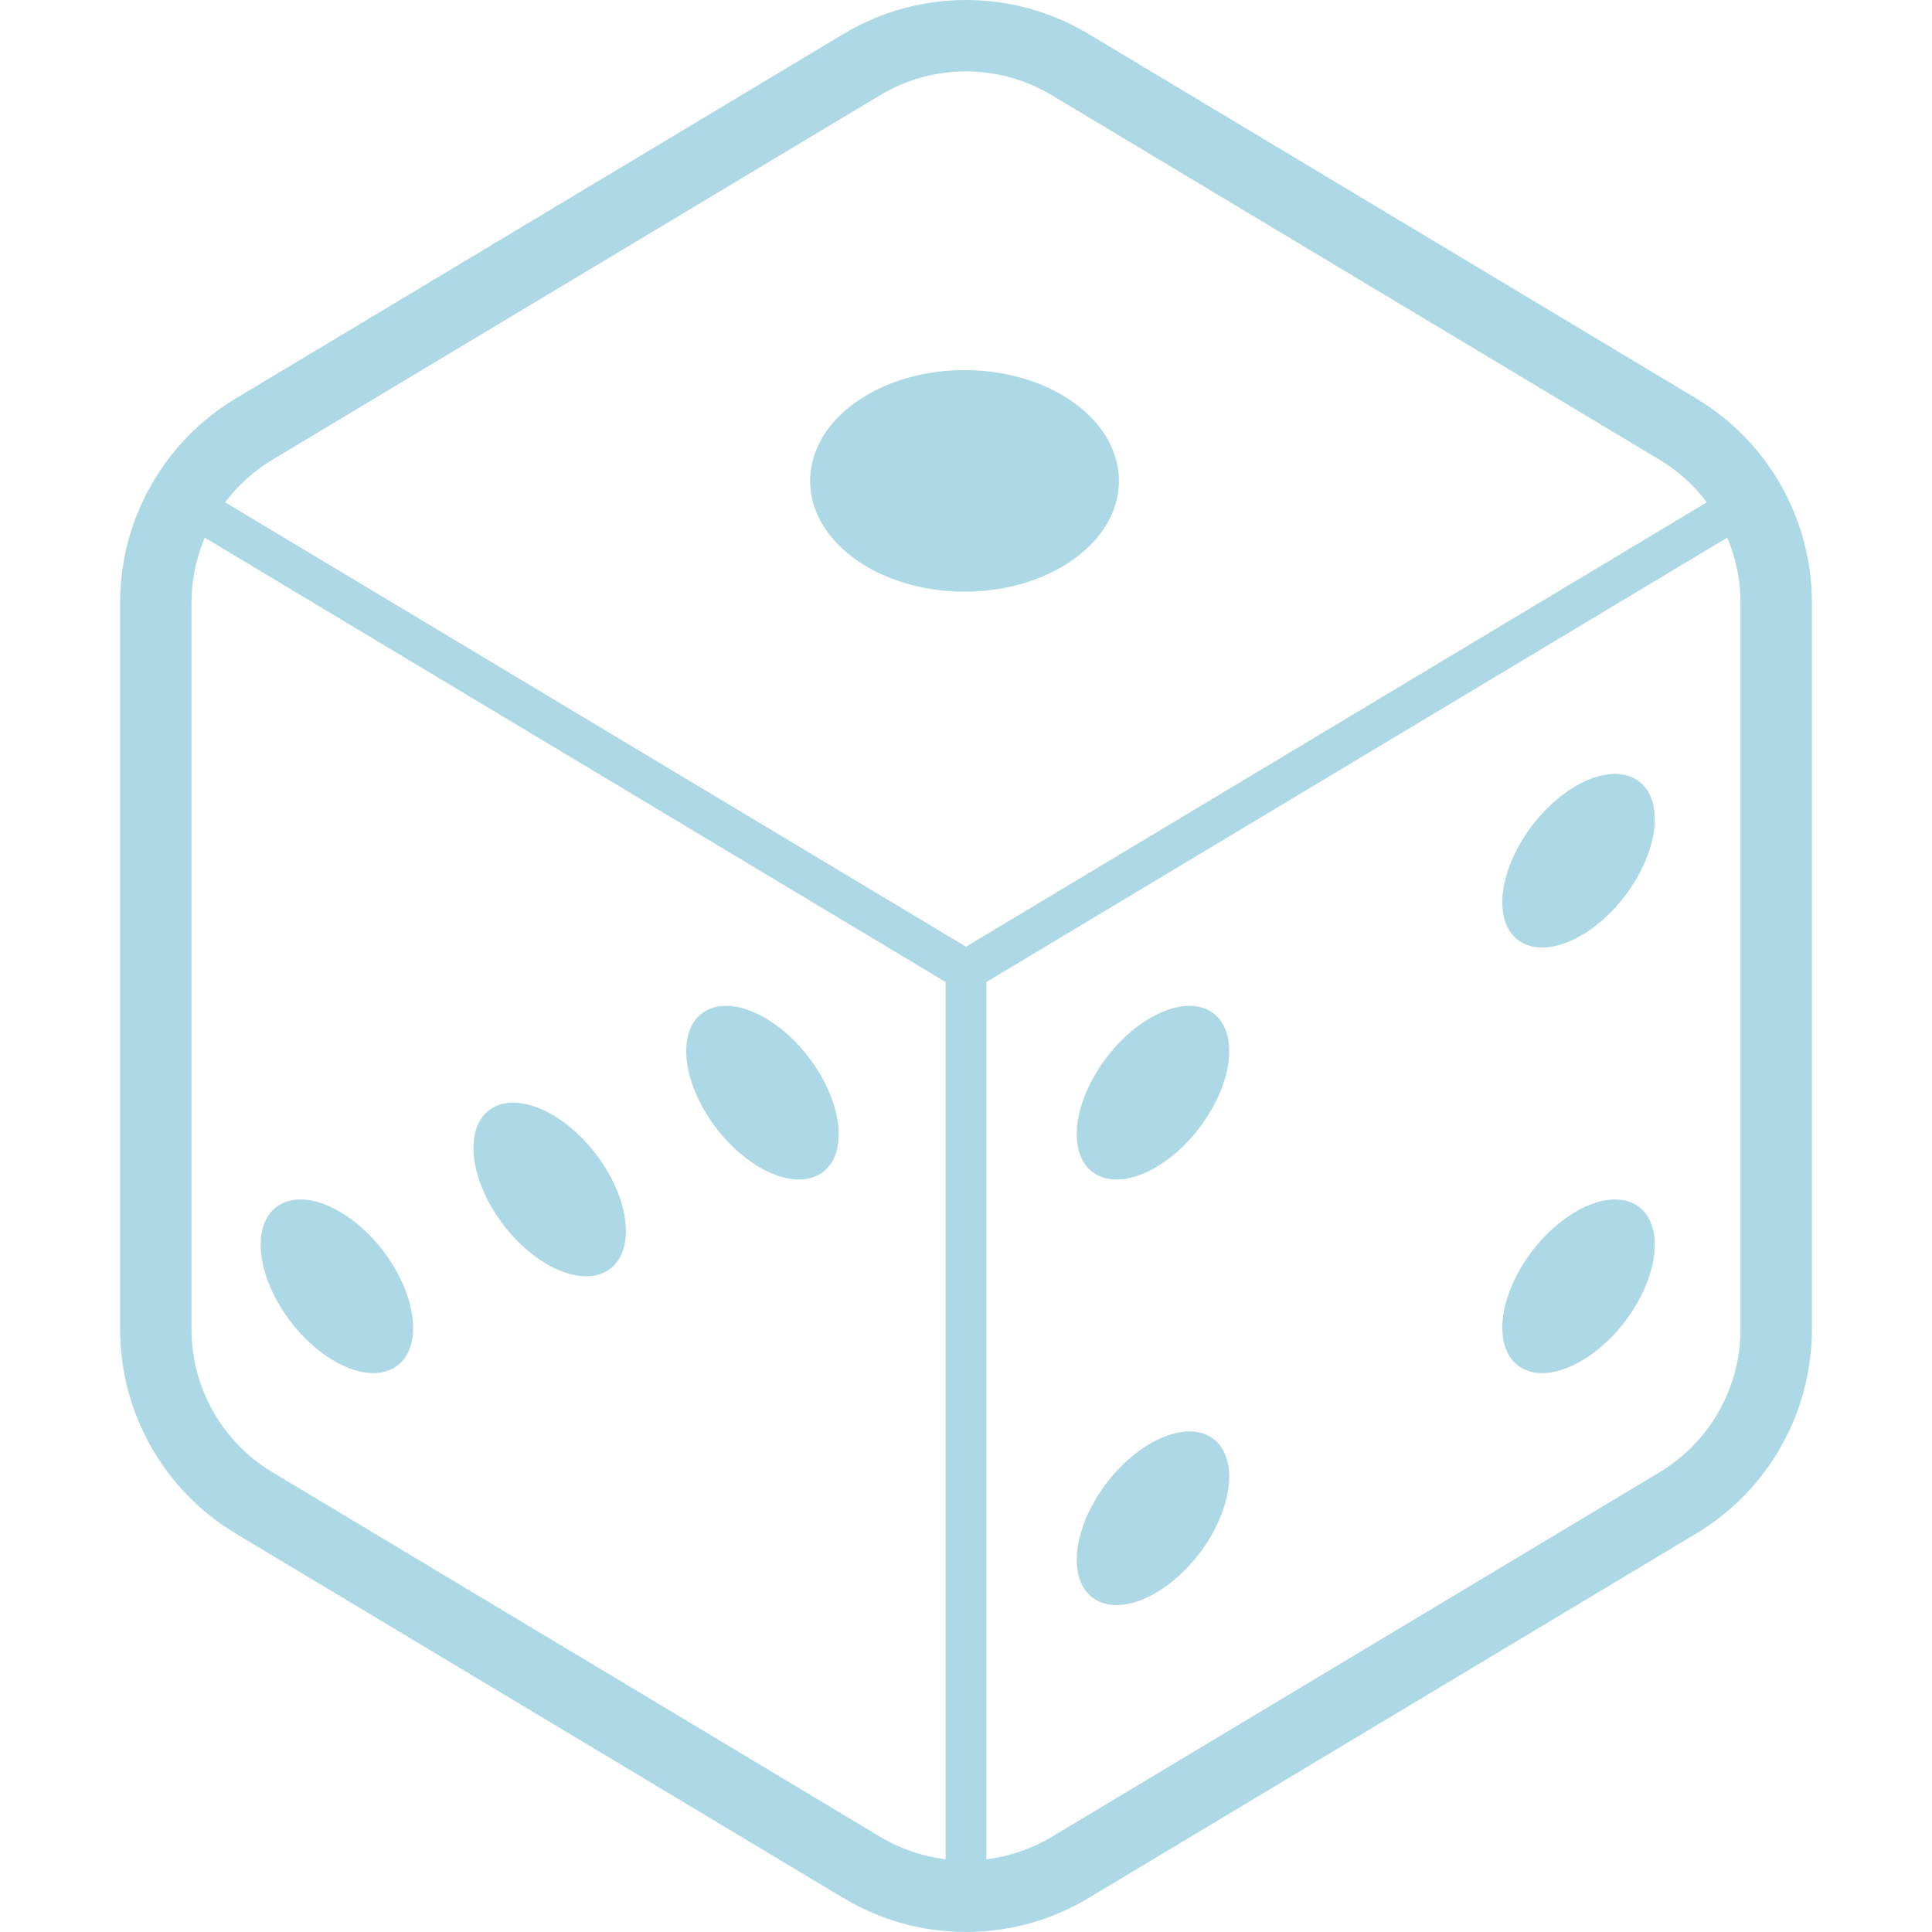
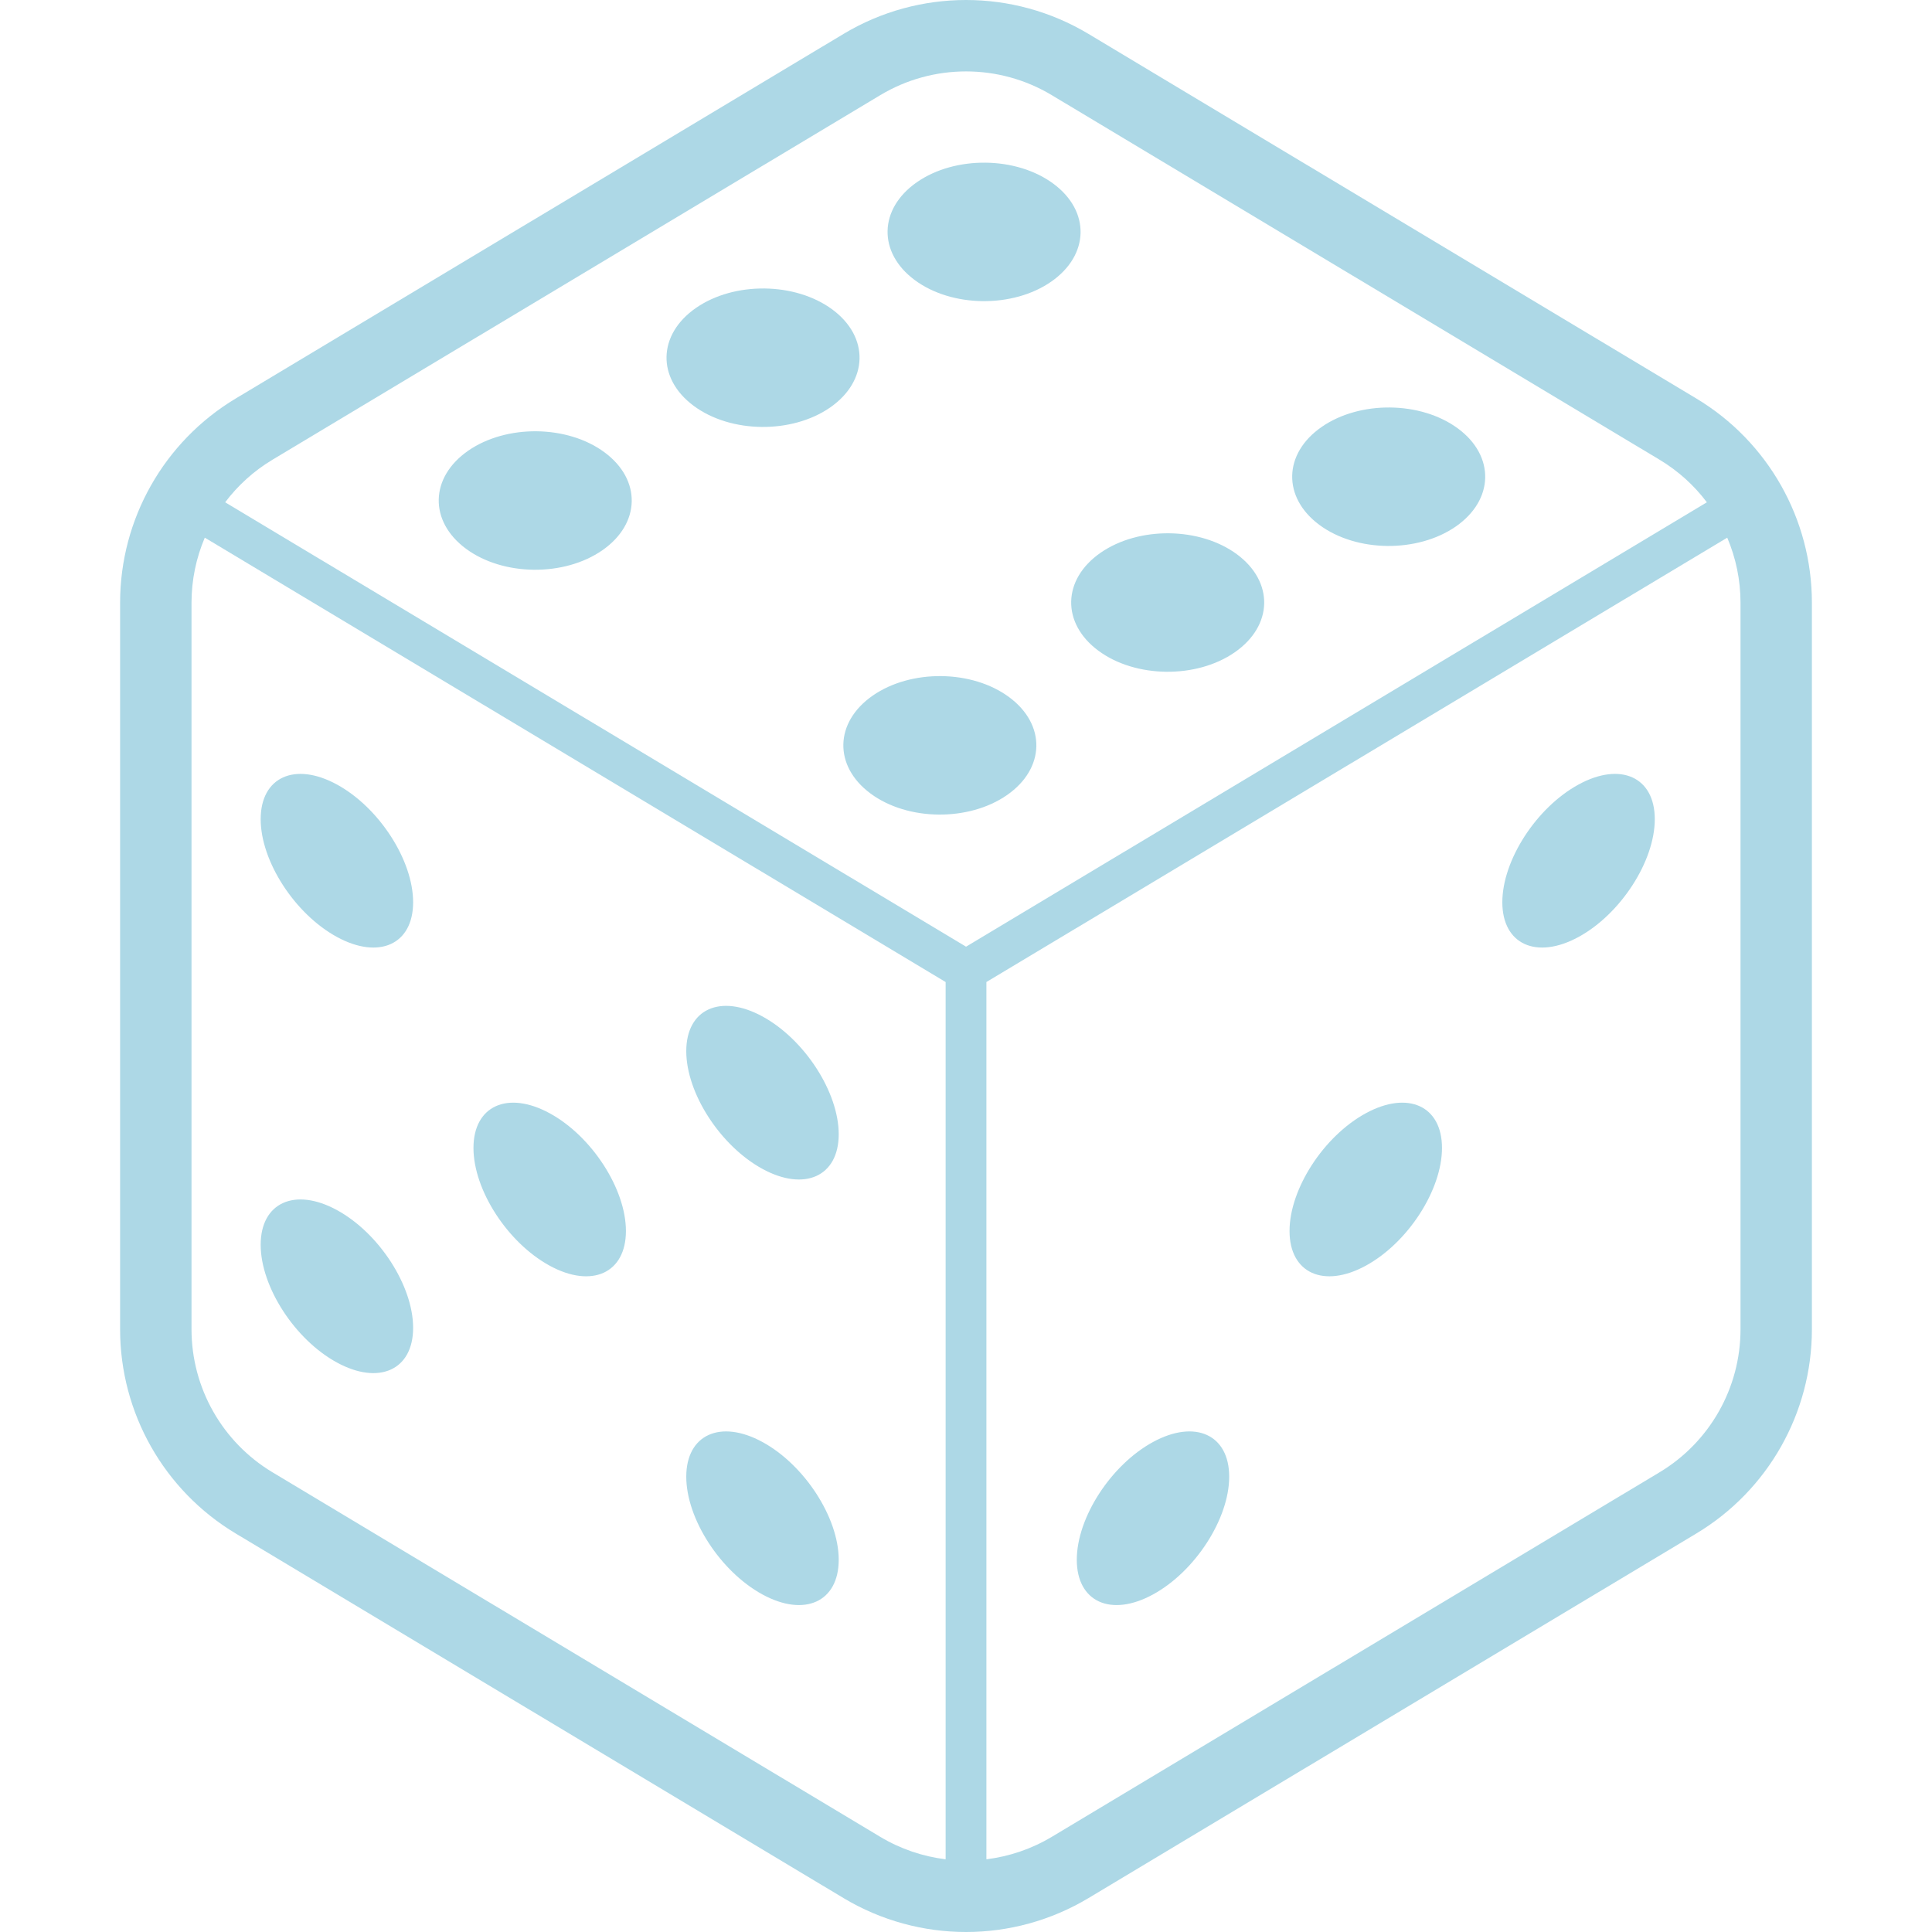
- <svg xmlns="http://www.w3.org/2000/svg" height="800px" width="800px" version="1.1" id="_x32_" viewBox="0 0 512 512" xml:space="preserve">
-   <style type="text/css">
- 		.st0{fill:lightblue;}
- 	</style>
+ <svg xmlns="http://www.w3.org/2000/svg" viewBox="0 0 512 512" xml:space="preserve">
  <g>
-     <path class="st0" d="M449.525,105.602L288.456,8.989C278.474,2.994,267.228,0,256,0c-11.232,0-22.476,2.994-32.46,8.989    L62.469,105.602c-19.01,11.406-30.641,31.95-30.641,54.117v192.562c0,22.168,11.631,42.711,30.641,54.117l161.072,96.613    C233.524,508.999,244.772,512,256,512c11.228,0,22.474-3.001,32.456-8.989l161.069-96.613    c19.012-11.406,30.647-31.95,30.647-54.117V159.719C480.172,137.552,468.537,117.008,449.525,105.602z M250.593,492.733    c-6.026-0.745-11.927-2.719-17.32-5.948L72.203,390.172c-13.31-7.99-21.453-22.37-21.453-37.891V159.719    c0-6.022,1.238-11.862,3.514-17.233l196.328,117.76V492.733z M59.663,133.114c3.366-4.464,7.596-8.318,12.541-11.285    l161.069-96.613c7.002-4.196,14.856-6.291,22.728-6.291c7.868,0,15.726,2.095,22.725,6.291l161.065,96.613    c4.955,2.967,9.184,6.821,12.541,11.285L256,250.881L59.663,133.114z M461.247,352.281c0,15.521-8.15,29.901-21.456,37.891    l-161.065,96.613c-5.391,3.229-11.296,5.203-17.321,5.948V260.246l196.325-117.76c2.282,5.37,3.518,11.211,3.518,17.233V352.281z" />
-     <path class="st0" d="M202.061,309.771c11.158,6.082,20.201,1.967,20.201-9.191c0-11.15-9.043-25.128-20.201-31.21    c-11.154-6.076-20.201-1.961-20.201,9.19C181.86,289.718,190.907,303.689,202.061,309.771z" />
-     <path class="st0" d="M89.283,361.082c11.154,6.076,20.197,1.961,20.197-9.197c0-11.151-9.043-25.122-20.197-31.204    c-11.155-6.083-20.201-1.968-20.201,9.19C69.081,341.022,78.128,355,89.283,361.082z" />
-     <path class="st0" d="M145.672,335.424c11.154,6.082,20.201,1.967,20.201-9.191c0-11.151-9.047-25.128-20.201-31.204    c-11.158-6.082-20.201-1.967-20.201,9.184C125.471,315.37,134.514,329.341,145.672,335.424z" />
-     <path class="st0" d="M418.335,207.902c-11.158,6.082-20.208,20.053-20.208,31.21c0,11.151,9.05,15.266,20.208,9.19    c11.151-6.082,20.194-20.059,20.194-31.21C438.529,205.934,429.486,201.819,418.335,207.902z" />
-     <path class="st0" d="M305.552,269.37c-11.161,6.082-20.201,20.06-20.201,31.21c0,11.158,9.04,15.273,20.201,9.191    c11.155-6.082,20.198-20.053,20.198-31.211C325.749,267.409,316.707,263.294,305.552,269.37z" />
-     <path class="st0" d="M418.335,320.681c-11.158,6.082-20.208,20.052-20.208,31.204c0,11.158,9.05,15.273,20.208,9.197    c11.151-6.082,20.194-20.06,20.194-31.21C438.529,318.714,429.486,314.598,418.335,320.681z" />
-     <path class="st0" d="M305.552,382.149c-11.161,6.082-20.201,20.059-20.201,31.21c0,11.158,9.04,15.273,20.201,9.191    c11.155-6.083,20.198-20.053,20.198-31.211C325.749,380.188,316.707,376.074,305.552,382.149z" />
-     <path class="st0" d="M284.992,107.012c-15.726-11.648-41.627-11.936-57.86-0.658c-16.227,11.285-16.643,29.875-0.913,41.509    c15.726,11.648,41.63,11.943,57.867,0.658C300.312,137.243,300.722,118.654,284.992,107.012z" />
+     <path fill="lightblue" d="M449.532,105.602L288.463,8.989C278.474,2.994,267.235,0,256.011,0c-11.239,0-22.483,2.994-32.467,8.989   L62.475,105.602c-19.012,11.406-30.647,31.95-30.647,54.117v192.562c0,22.168,11.635,42.711,30.647,54.117l161.069,96.613   c9.984,5.988,21.228,8.989,32.467,8.989c11.225,0,22.463-3.001,32.452-8.989l161.069-96.613   c19.012-11.406,30.64-31.949,30.64-54.117V159.719C480.172,137.552,468.544,117.008,449.532,105.602z M250.599,492.733   c-6.029-0.745-11.93-2.719-17.32-5.948L72.21,390.172c-13.306-7.989-21.456-22.369-21.456-37.891V159.719   c0-6.022,1.236-11.862,3.518-17.233l196.328,117.76V492.733z M59.669,133.114c3.364-4.464,7.593-8.318,12.541-11.285   l161.069-96.613c6.995-4.196,14.85-6.291,22.732-6.291c7.868,0,15.723,2.095,22.718,6.291l161.069,96.613   c4.941,2.967,9.184,6.821,12.54,11.285L256.011,250.881L59.669,133.114z M461.254,352.281c0,15.522-8.15,29.902-21.456,37.891   l-161.069,96.613c-5.398,3.229-11.292,5.203-17.321,5.948V260.246l196.328-117.76c2.283,5.37,3.518,11.211,3.518,17.233V352.281z" />
+     <path fill="lightblue" d="M160.209,119.875c-9.828-7.278-26.021-7.465-36.165-0.41c-10.144,7.056-10.399,18.67-0.57,25.947   c9.828,7.277,26.022,7.459,36.159,0.41C169.783,138.766,170.038,127.152,160.209,119.875z" />
+     <path fill="lightblue" d="M279.159,48.686c-9.829-7.277-26.022-7.458-36.172-0.403c-10.137,7.049-10.393,18.664-0.564,25.941   c9.829,7.284,26.022,7.458,36.159,0.416C288.732,67.578,288.987,55.963,279.159,48.686z" />
+     <path fill="lightblue" d="M220.59,82.024c-9.834-7.27-26.028-7.458-36.172-0.403c-10.15,7.049-10.406,18.664-0.571,25.941   c9.829,7.284,26.022,7.458,36.166,0.416C230.151,100.916,230.412,89.302,220.59,82.024z" />
+     <path fill="lightblue" d="M267.437,184.754c-9.828-7.277-26.015-7.459-36.159-0.41c-10.15,7.056-10.405,18.671-0.577,25.947   c9.828,7.284,26.021,7.459,36.172,0.41C277.01,203.645,277.265,192.031,267.437,184.754z" />
+     <path fill="lightblue" d="M386.385,113.564c-9.828-7.271-26.021-7.458-36.158-0.403c-10.151,7.049-10.406,18.664-0.577,25.941   c9.828,7.284,26.02,7.458,36.172,0.416C395.959,132.456,396.214,120.842,386.385,113.564z" />
+     <path fill="lightblue" d="M327.817,146.903c-9.829-7.27-26.022-7.458-36.172-0.403c-10.137,7.049-10.392,18.664-0.564,25.941   c9.828,7.284,26.021,7.465,36.158,0.416C337.391,165.795,337.646,154.188,327.817,146.903z" />
+     <path fill="lightblue" d="M89.289,248.303c11.158,6.083,20.194,1.961,20.194-9.19c0-11.158-9.036-25.128-20.194-31.21   c-11.157-6.083-20.207-1.967-20.207,9.19C69.081,228.244,78.131,242.221,89.289,248.303z" />
+     <path fill="lightblue" d="M202.061,309.771c11.158,6.082,20.208,1.967,20.208-9.184c0-11.157-9.05-25.135-20.208-31.217   c-11.15-6.076-20.194-1.961-20.194,9.198C181.867,289.719,190.911,303.689,202.061,309.771z" />
+     <path fill="lightblue" d="M89.289,361.082c11.158,6.076,20.194,1.967,20.194-9.19c0-11.158-9.036-25.129-20.194-31.21   c-11.157-6.083-20.207-1.968-20.207,9.19C69.081,341.029,78.131,355,89.289,361.082z" />
+     <path fill="lightblue" d="M202.061,422.55c11.158,6.082,20.208,1.967,20.208-9.191c0-11.151-9.05-25.128-20.208-31.21   c-11.15-6.076-20.194-1.961-20.194,9.19C181.867,402.497,190.911,416.468,202.061,422.55z" />
+     <path fill="lightblue" d="M145.675,335.424c11.158,6.082,20.201,1.967,20.201-9.191c0-11.151-9.044-25.128-20.201-31.204   c-11.158-6.082-20.201-1.967-20.201,9.185C125.474,315.37,134.517,329.341,145.675,335.424z" />
+     <path fill="lightblue" d="M418.341,207.902c-11.158,6.082-20.208,20.053-20.208,31.21c0,11.151,9.05,15.273,20.208,9.19   c11.144-6.082,20.194-20.059,20.194-31.21C438.535,205.935,429.486,201.819,418.341,207.902z" />
+     <path fill="lightblue" d="M305.555,382.149c-11.158,6.082-20.194,20.059-20.194,31.21c0,11.158,9.036,15.273,20.194,9.191   c11.158-6.082,20.194-20.053,20.194-31.211C325.749,380.188,316.714,376.074,305.555,382.149z" />
+     <path fill="lightblue" d="M361.948,295.028c-11.158,6.076-20.207,20.053-20.207,31.204c0,11.158,9.05,15.273,20.207,9.191   c11.158-6.083,20.194-20.053,20.194-31.21C382.142,293.062,373.106,288.947,361.948,295.028z" />
  </g>
</svg>
